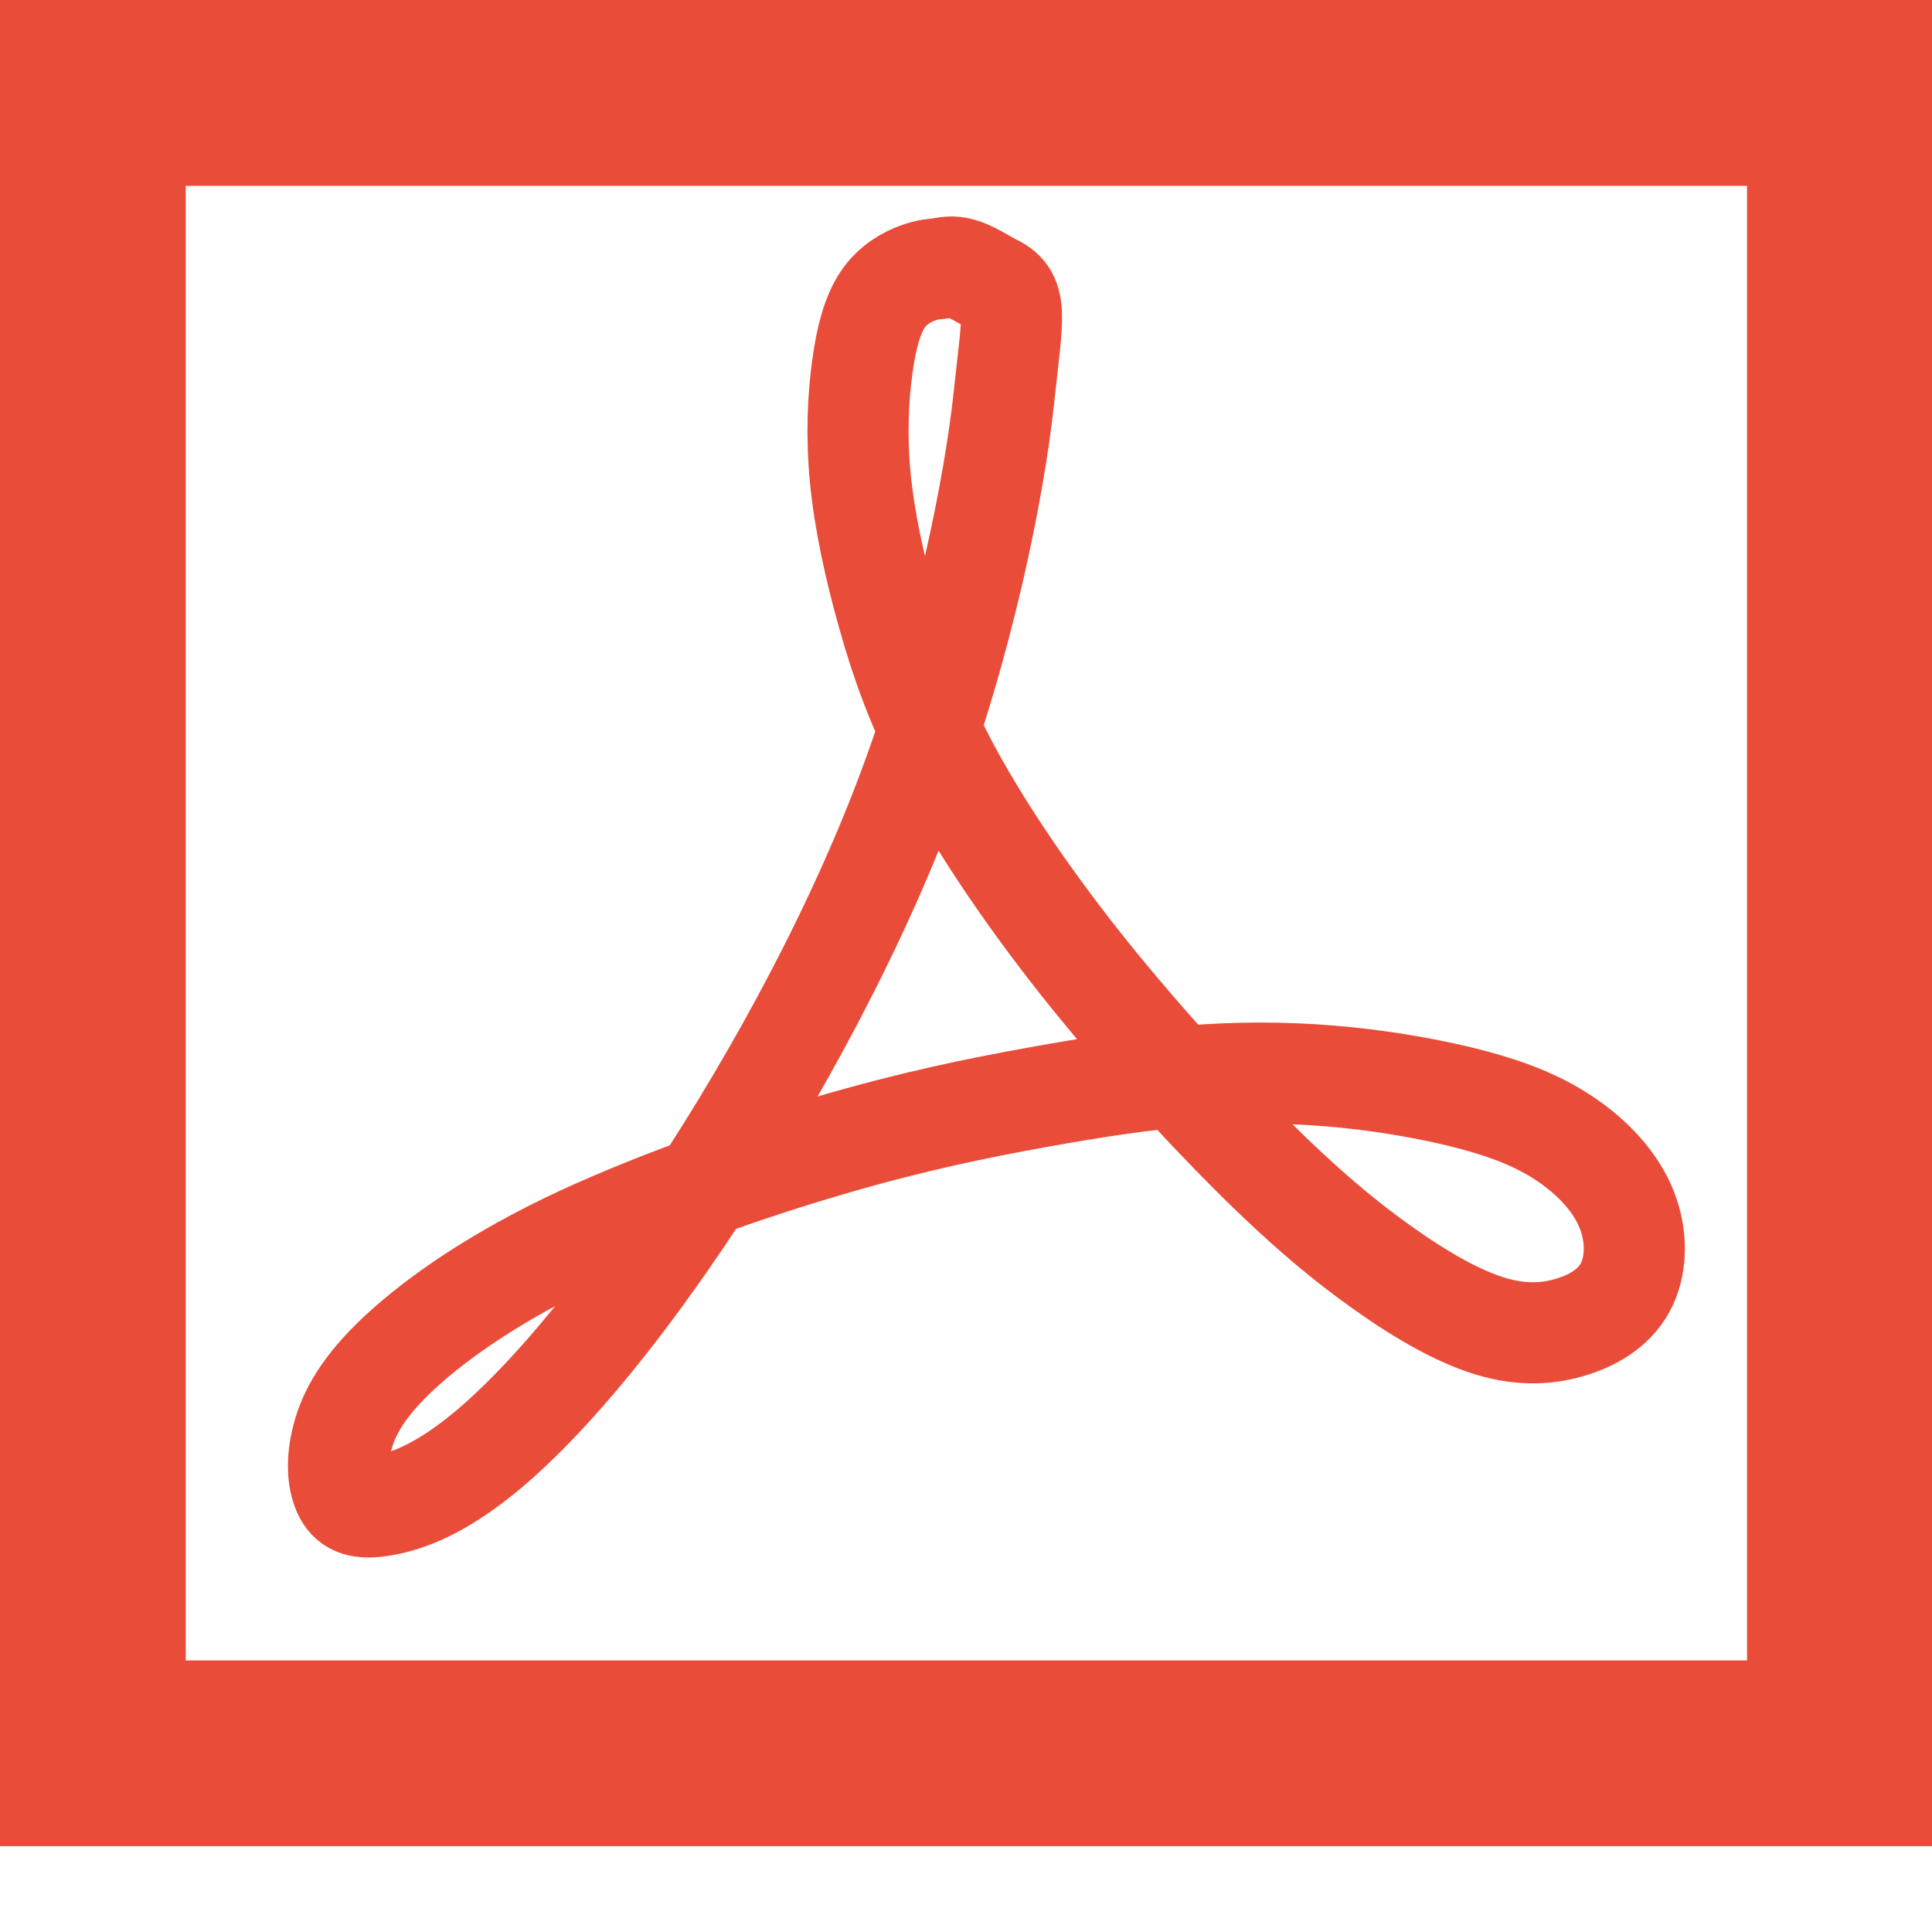
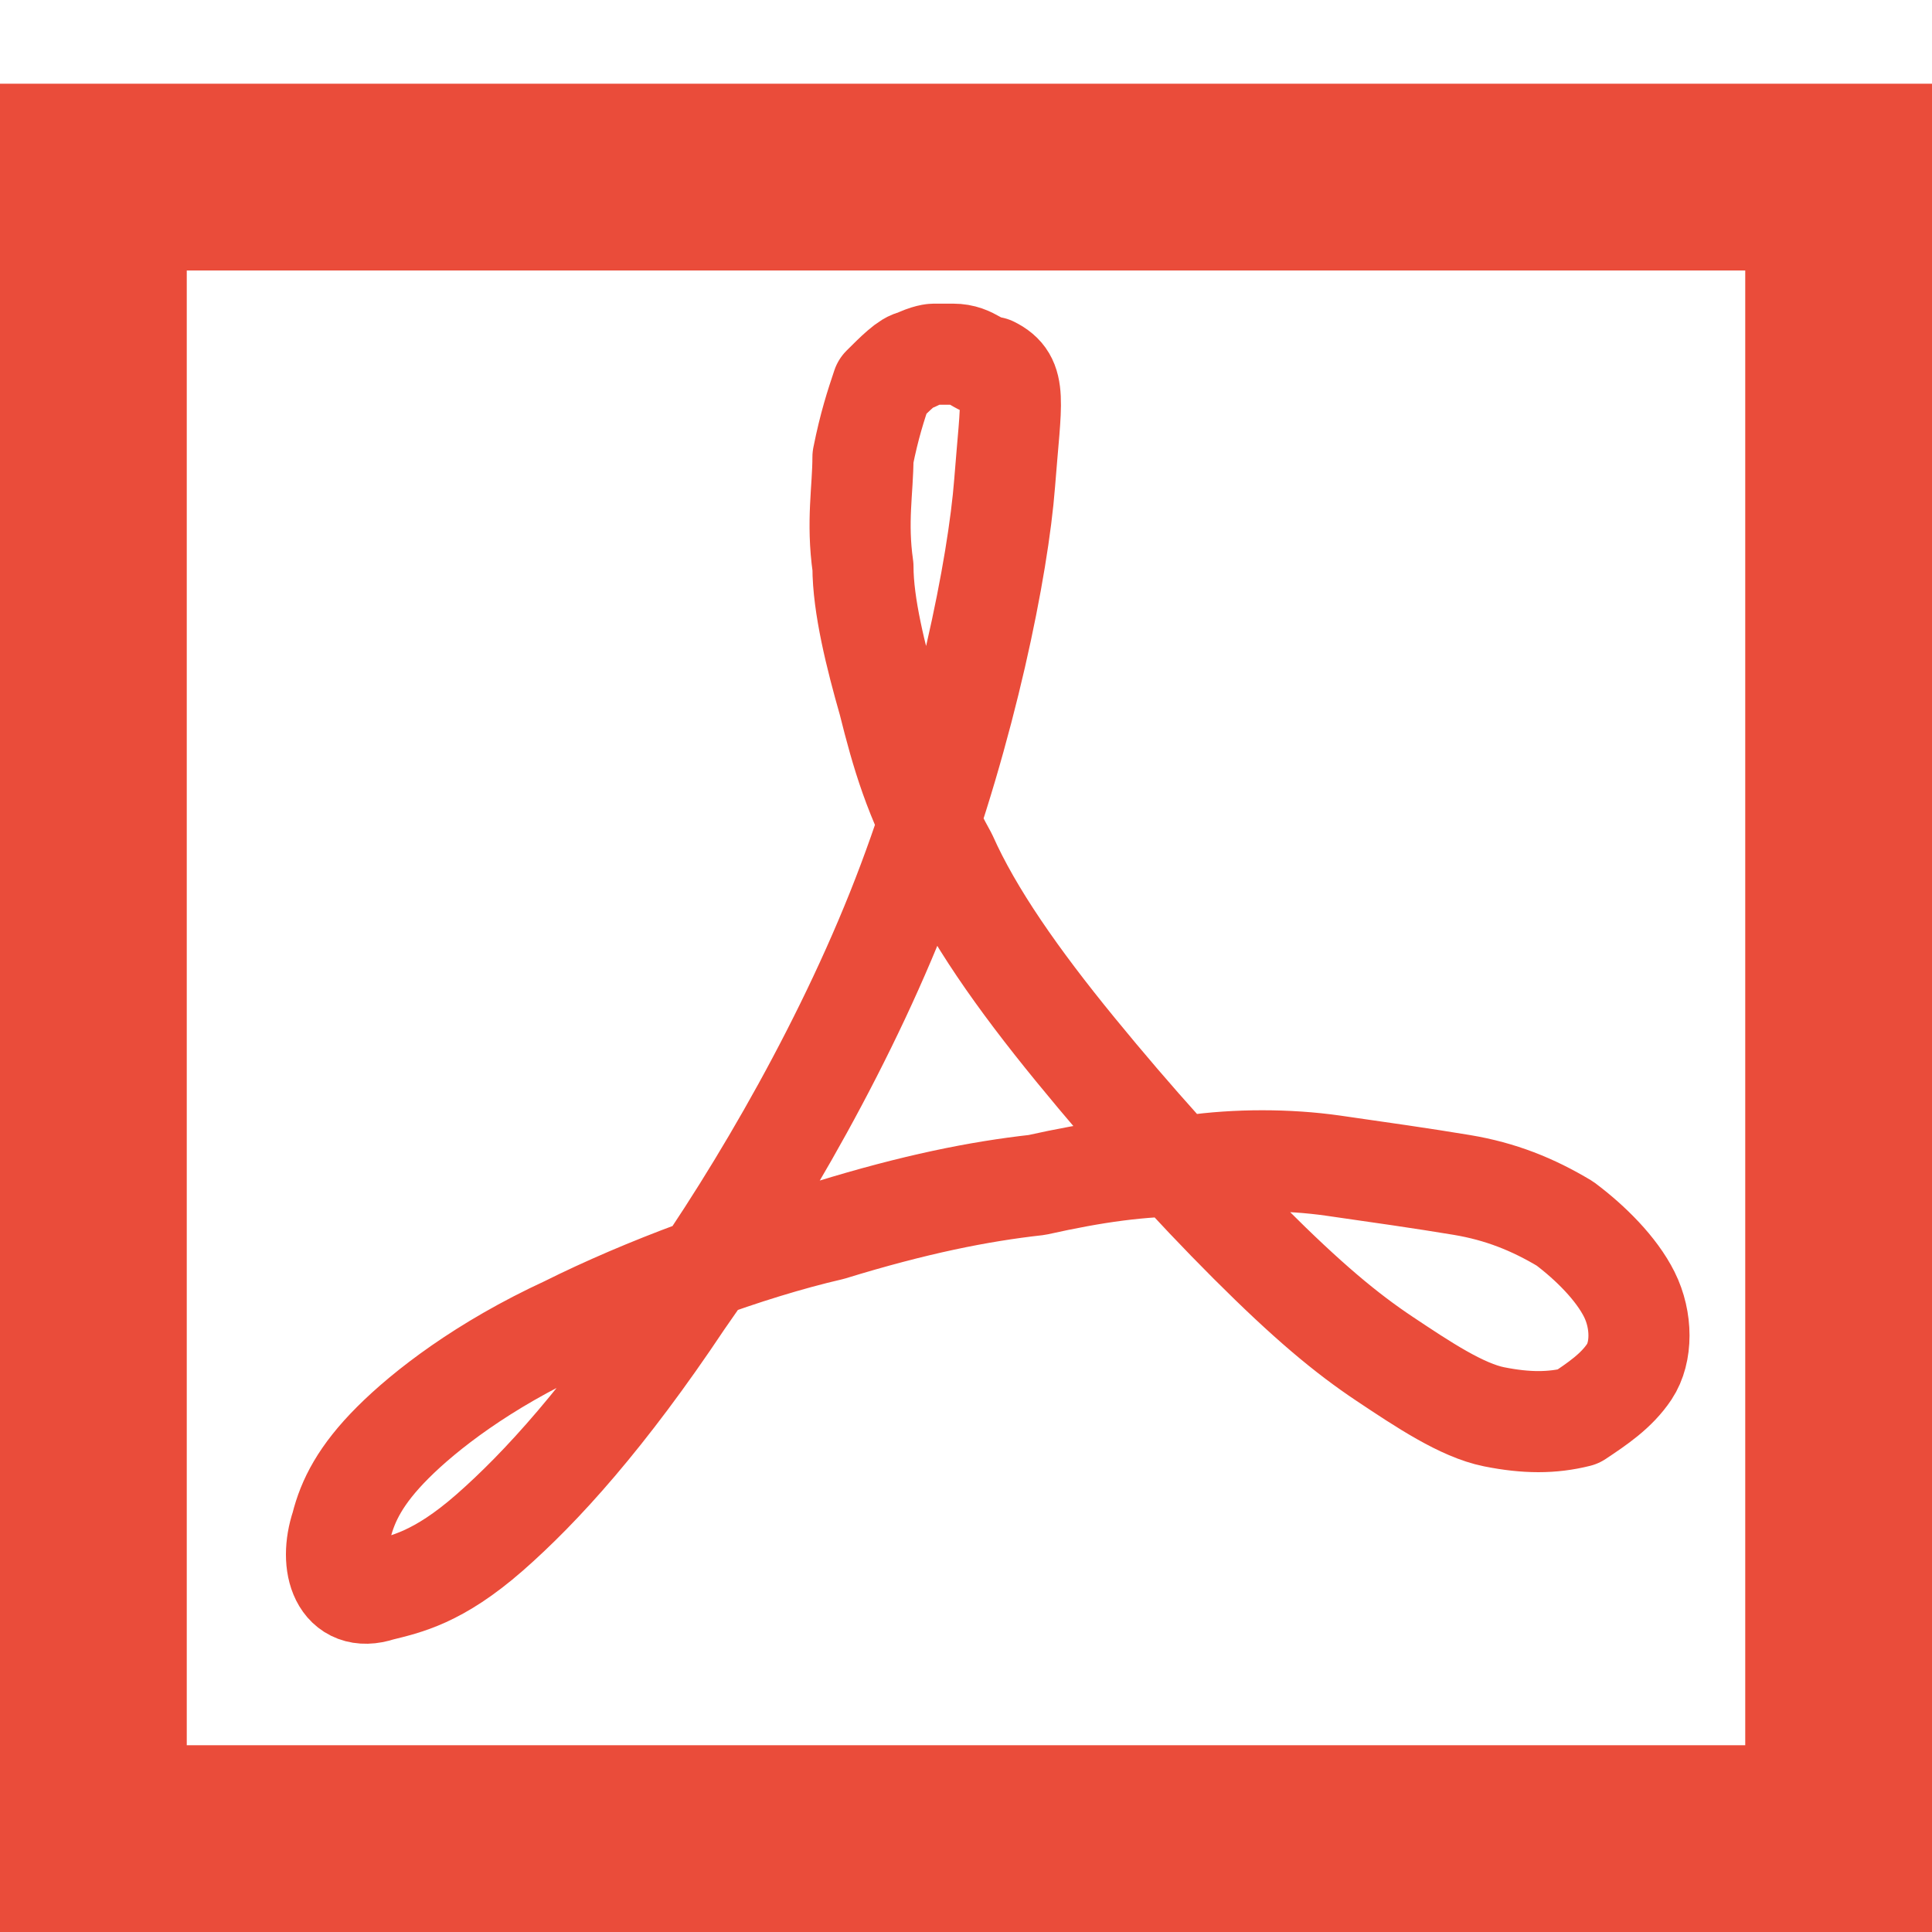
- <svg xmlns="http://www.w3.org/2000/svg" enable-background="new 0 0 30 30" height="30px" id="Layer_1" version="1.1" viewBox="0 0 30 30" width="30px" xml:space="preserve">
+ <svg xmlns="http://www.w3.org/2000/svg" version="1.1" id="Layer_1" x="0px" y="0px" viewBox="0 0 30 30" enable-background="new 0 0 30 30" xml:space="preserve">
  <g>
-     <path clip-rule="evenodd" d="M30.015,28.667H0V0h30.015V28.667 M2.884,25.783h24.244V2.886   H2.884" fill="#EA4C3A" fill-rule="evenodd" />
-     <path d="M15.401,4.408   c0.421,0.183,0.327,0.46,0.188,1.762c-0.143,1.349-0.618,3.806-1.535,6.218c-0.918,2.415-2.28,4.785-3.467,6.542   c-1.185,1.755-2.201,2.896-2.974,3.554c-0.777,0.658-1.314,0.833-1.665,0.893c-0.348,0.06-0.506,0-0.6-0.175   s-0.127-0.47-0.046-0.819c0.079-0.353,0.268-0.763,0.804-1.287c0.541-0.527,1.426-1.17,2.661-1.772   c1.235-0.599,2.816-1.156,4.115-1.535c1.299-0.381,2.311-0.585,3.197-0.745c0.888-0.161,1.647-0.278,2.39-0.336   c0.745-0.06,1.474-0.06,2.186,0c0.712,0.058,1.409,0.175,2.011,0.319c0.601,0.147,1.108,0.323,1.551,0.602   c0.442,0.277,0.823,0.658,1.012,1.082c0.192,0.425,0.192,0.893,0.033,1.229c-0.158,0.336-0.476,0.542-0.839,0.657   c-0.363,0.117-0.775,0.146-1.266,0c-0.491-0.146-1.063-0.467-1.663-0.893c-0.6-0.423-1.234-0.948-2.057-1.768   c-0.823-0.82-1.837-1.934-2.691-3.015c-0.854-1.083-1.553-2.136-2.028-3.028c-0.473-0.893-0.727-1.624-0.933-2.357   c-0.206-0.731-0.364-1.462-0.427-2.12c-0.063-0.66-0.033-1.245,0.031-1.71c0.063-0.47,0.16-0.82,0.317-1.054   c0.158-0.235,0.381-0.352,0.539-0.41c0.158-0.06,0.254-0.06,0.348-0.073c0.094-0.014,0.188-0.044,0.333,0   C15.064,4.209,15.248,4.321,15.401,4.408z" fill="none" stroke="#EA4C3A" stroke-linejoin="round" stroke-miterlimit="10" stroke-width="1.57" />
+     <path fill="#EA4C3A" d="M30,30H0V1.3h30V30 M2.9,27.1h24.2V4.2H2.9" />
+     <path fill="none" stroke="#EA4C3A" stroke-width="1.57" stroke-linejoin="round" stroke-miterlimit="10" d="M15.4,5.7   c0.4,0.2,0.3,0.5,0.2,1.8c-0.1,1.3-0.6,3.8-1.5,6.2c-0.9,2.4-2.3,4.8-3.5,6.5c-1.2,1.8-2.2,2.9-3,3.6c-0.8,0.7-1.3,0.8-1.7,0.9   c-0.3,0.1-0.5,0-0.6-0.2s-0.1-0.5,0-0.8c0.1-0.4,0.3-0.8,0.8-1.3c0.5-0.5,1.4-1.2,2.7-1.8c1.2-0.6,2.8-1.2,4.1-1.5   c1.3-0.4,2.3-0.6,3.2-0.7c0.9-0.2,1.6-0.3,2.4-0.3c0.7-0.1,1.5-0.1,2.2,0c0.7,0.1,1.4,0.2,2,0.3c0.6,0.1,1.1,0.3,1.6,0.6   c0.4,0.3,0.8,0.7,1,1.1c0.2,0.4,0.2,0.9,0,1.2c-0.2,0.3-0.5,0.5-0.8,0.7c-0.4,0.1-0.8,0.1-1.3,0c-0.5-0.1-1.1-0.5-1.7-0.9   c-0.6-0.4-1.2-0.9-2.1-1.8s-1.8-1.9-2.7-3c-0.9-1.1-1.6-2.1-2-3c-0.5-0.9-0.7-1.6-0.9-2.4c-0.2-0.7-0.4-1.5-0.4-2.1   c-0.1-0.7,0-1.2,0-1.7c0.1-0.5,0.2-0.8,0.3-1.1c0.2-0.2,0.4-0.4,0.5-0.4c0.2-0.1,0.3-0.1,0.3-0.1c0.1,0,0.2,0,0.3,0   C15.1,5.5,15.2,5.7,15.4,5.7z" />
  </g>
</svg>
